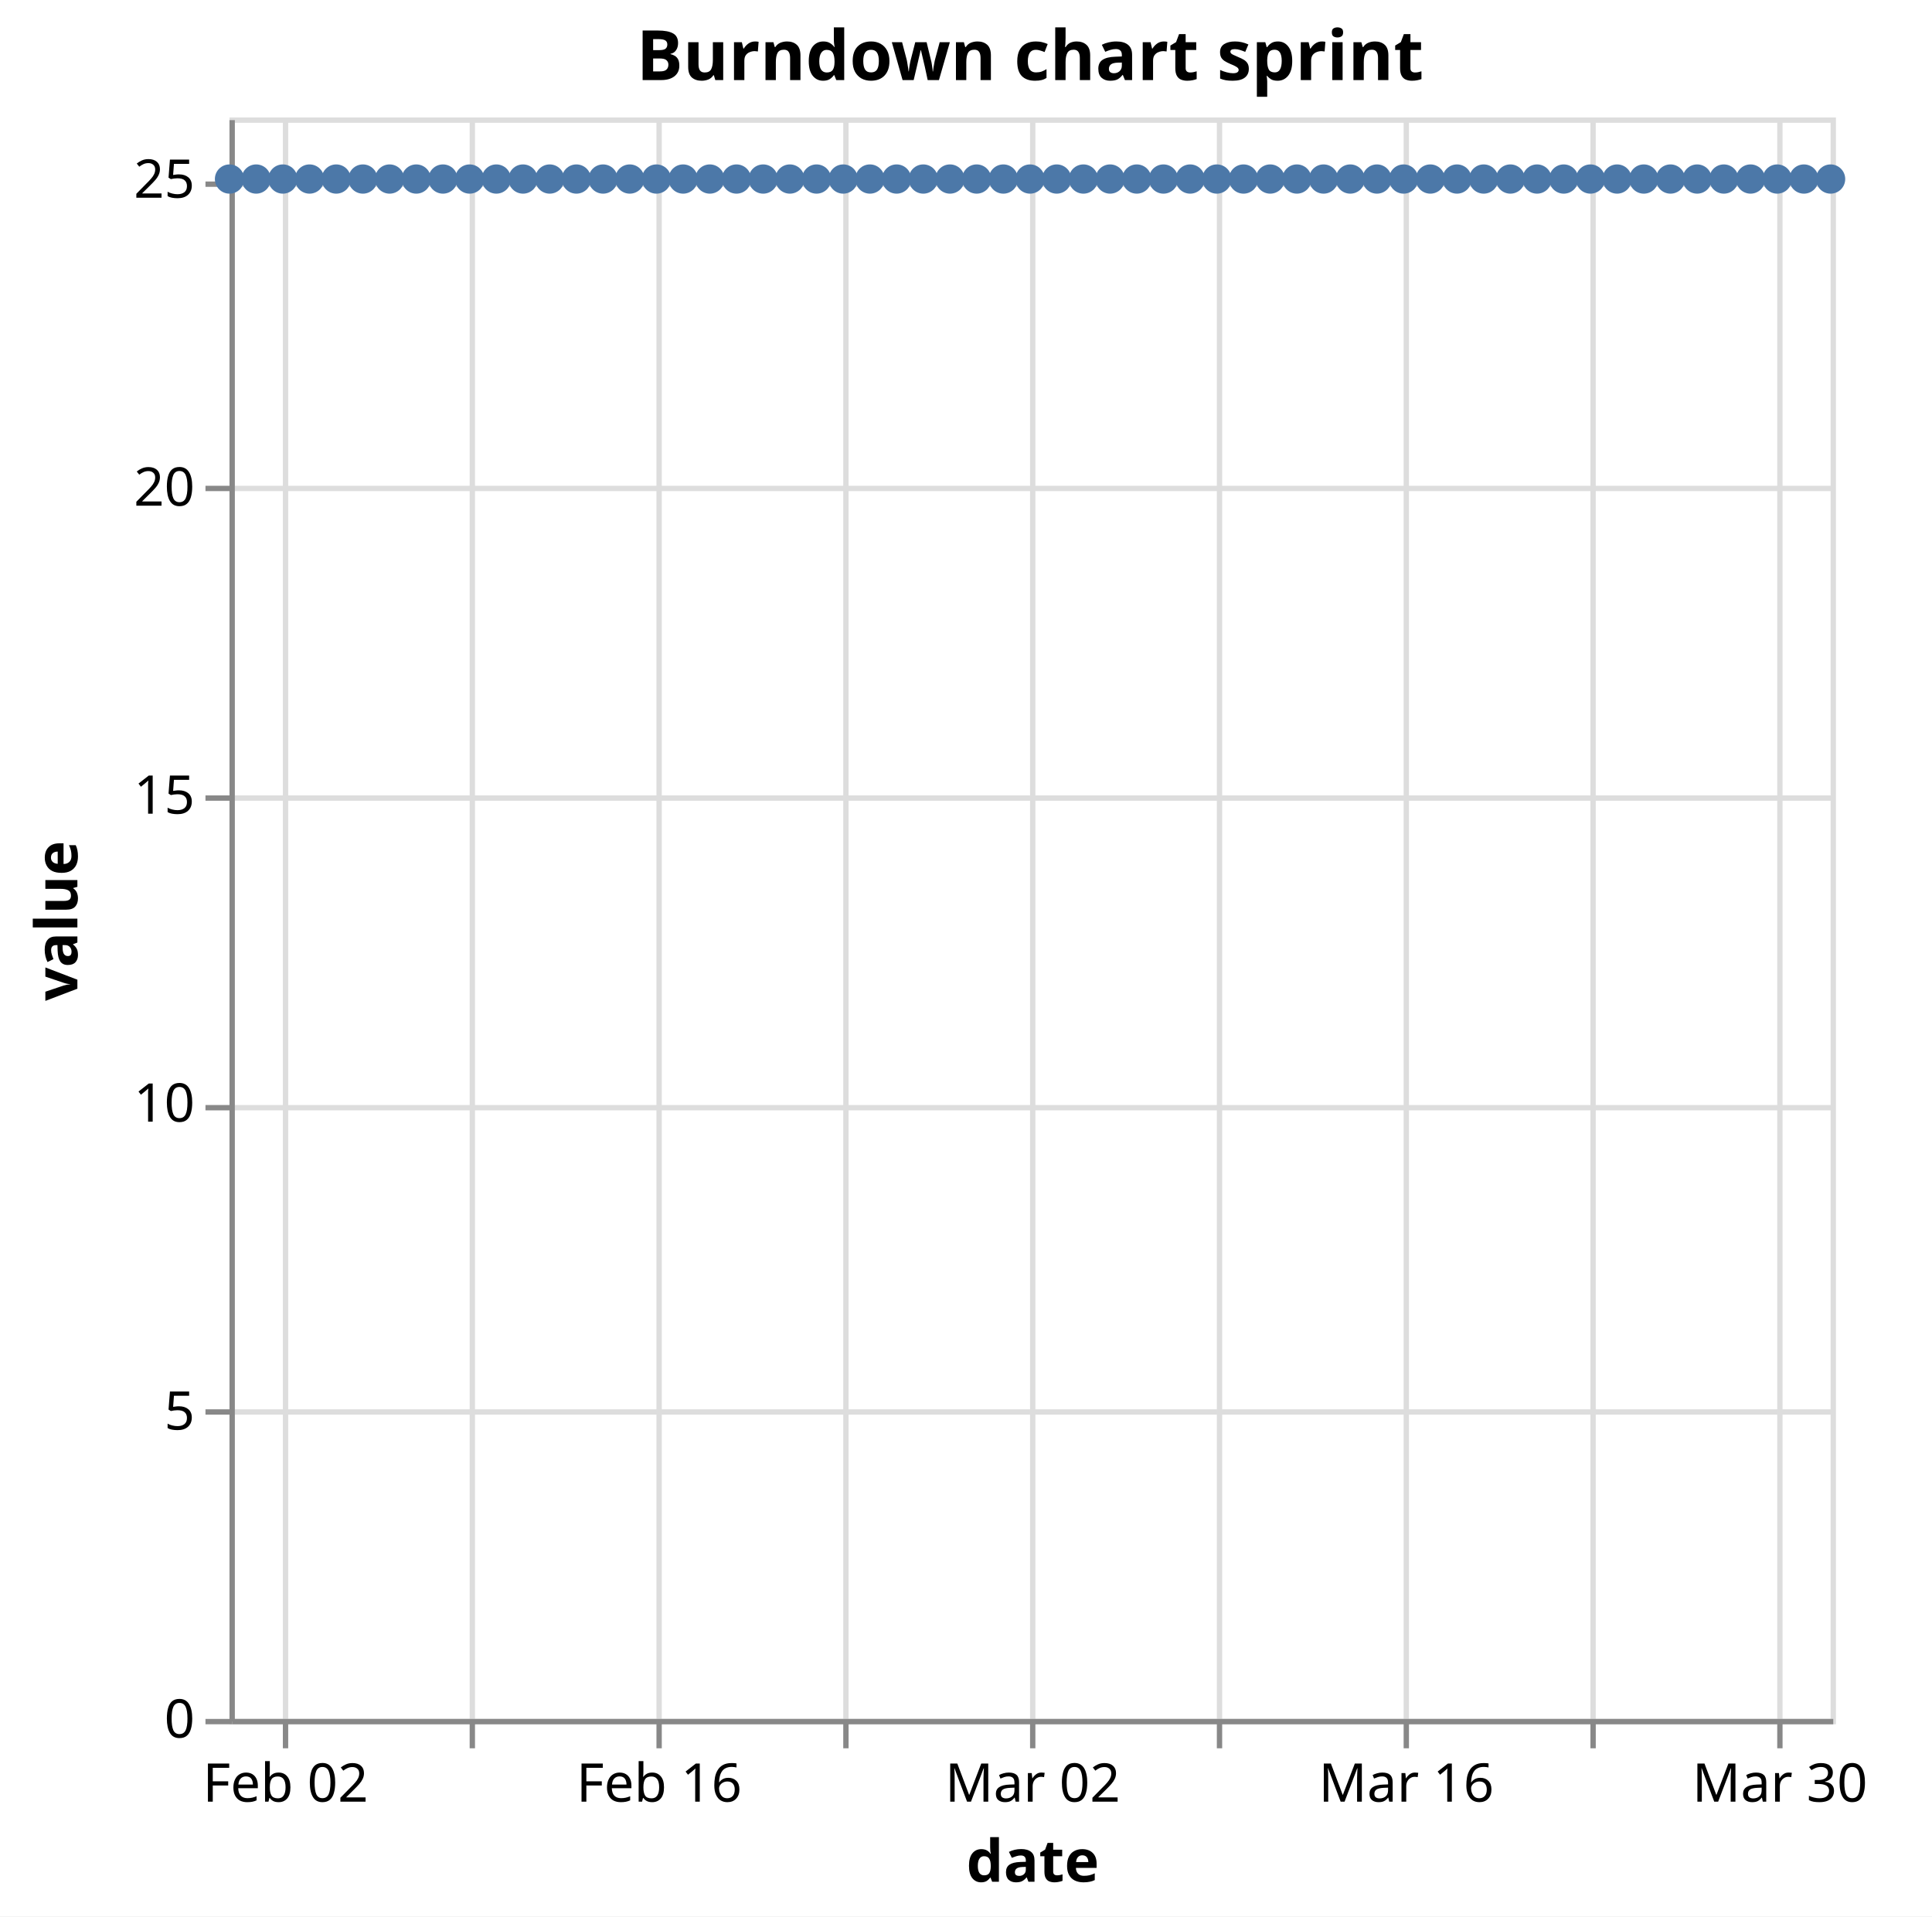
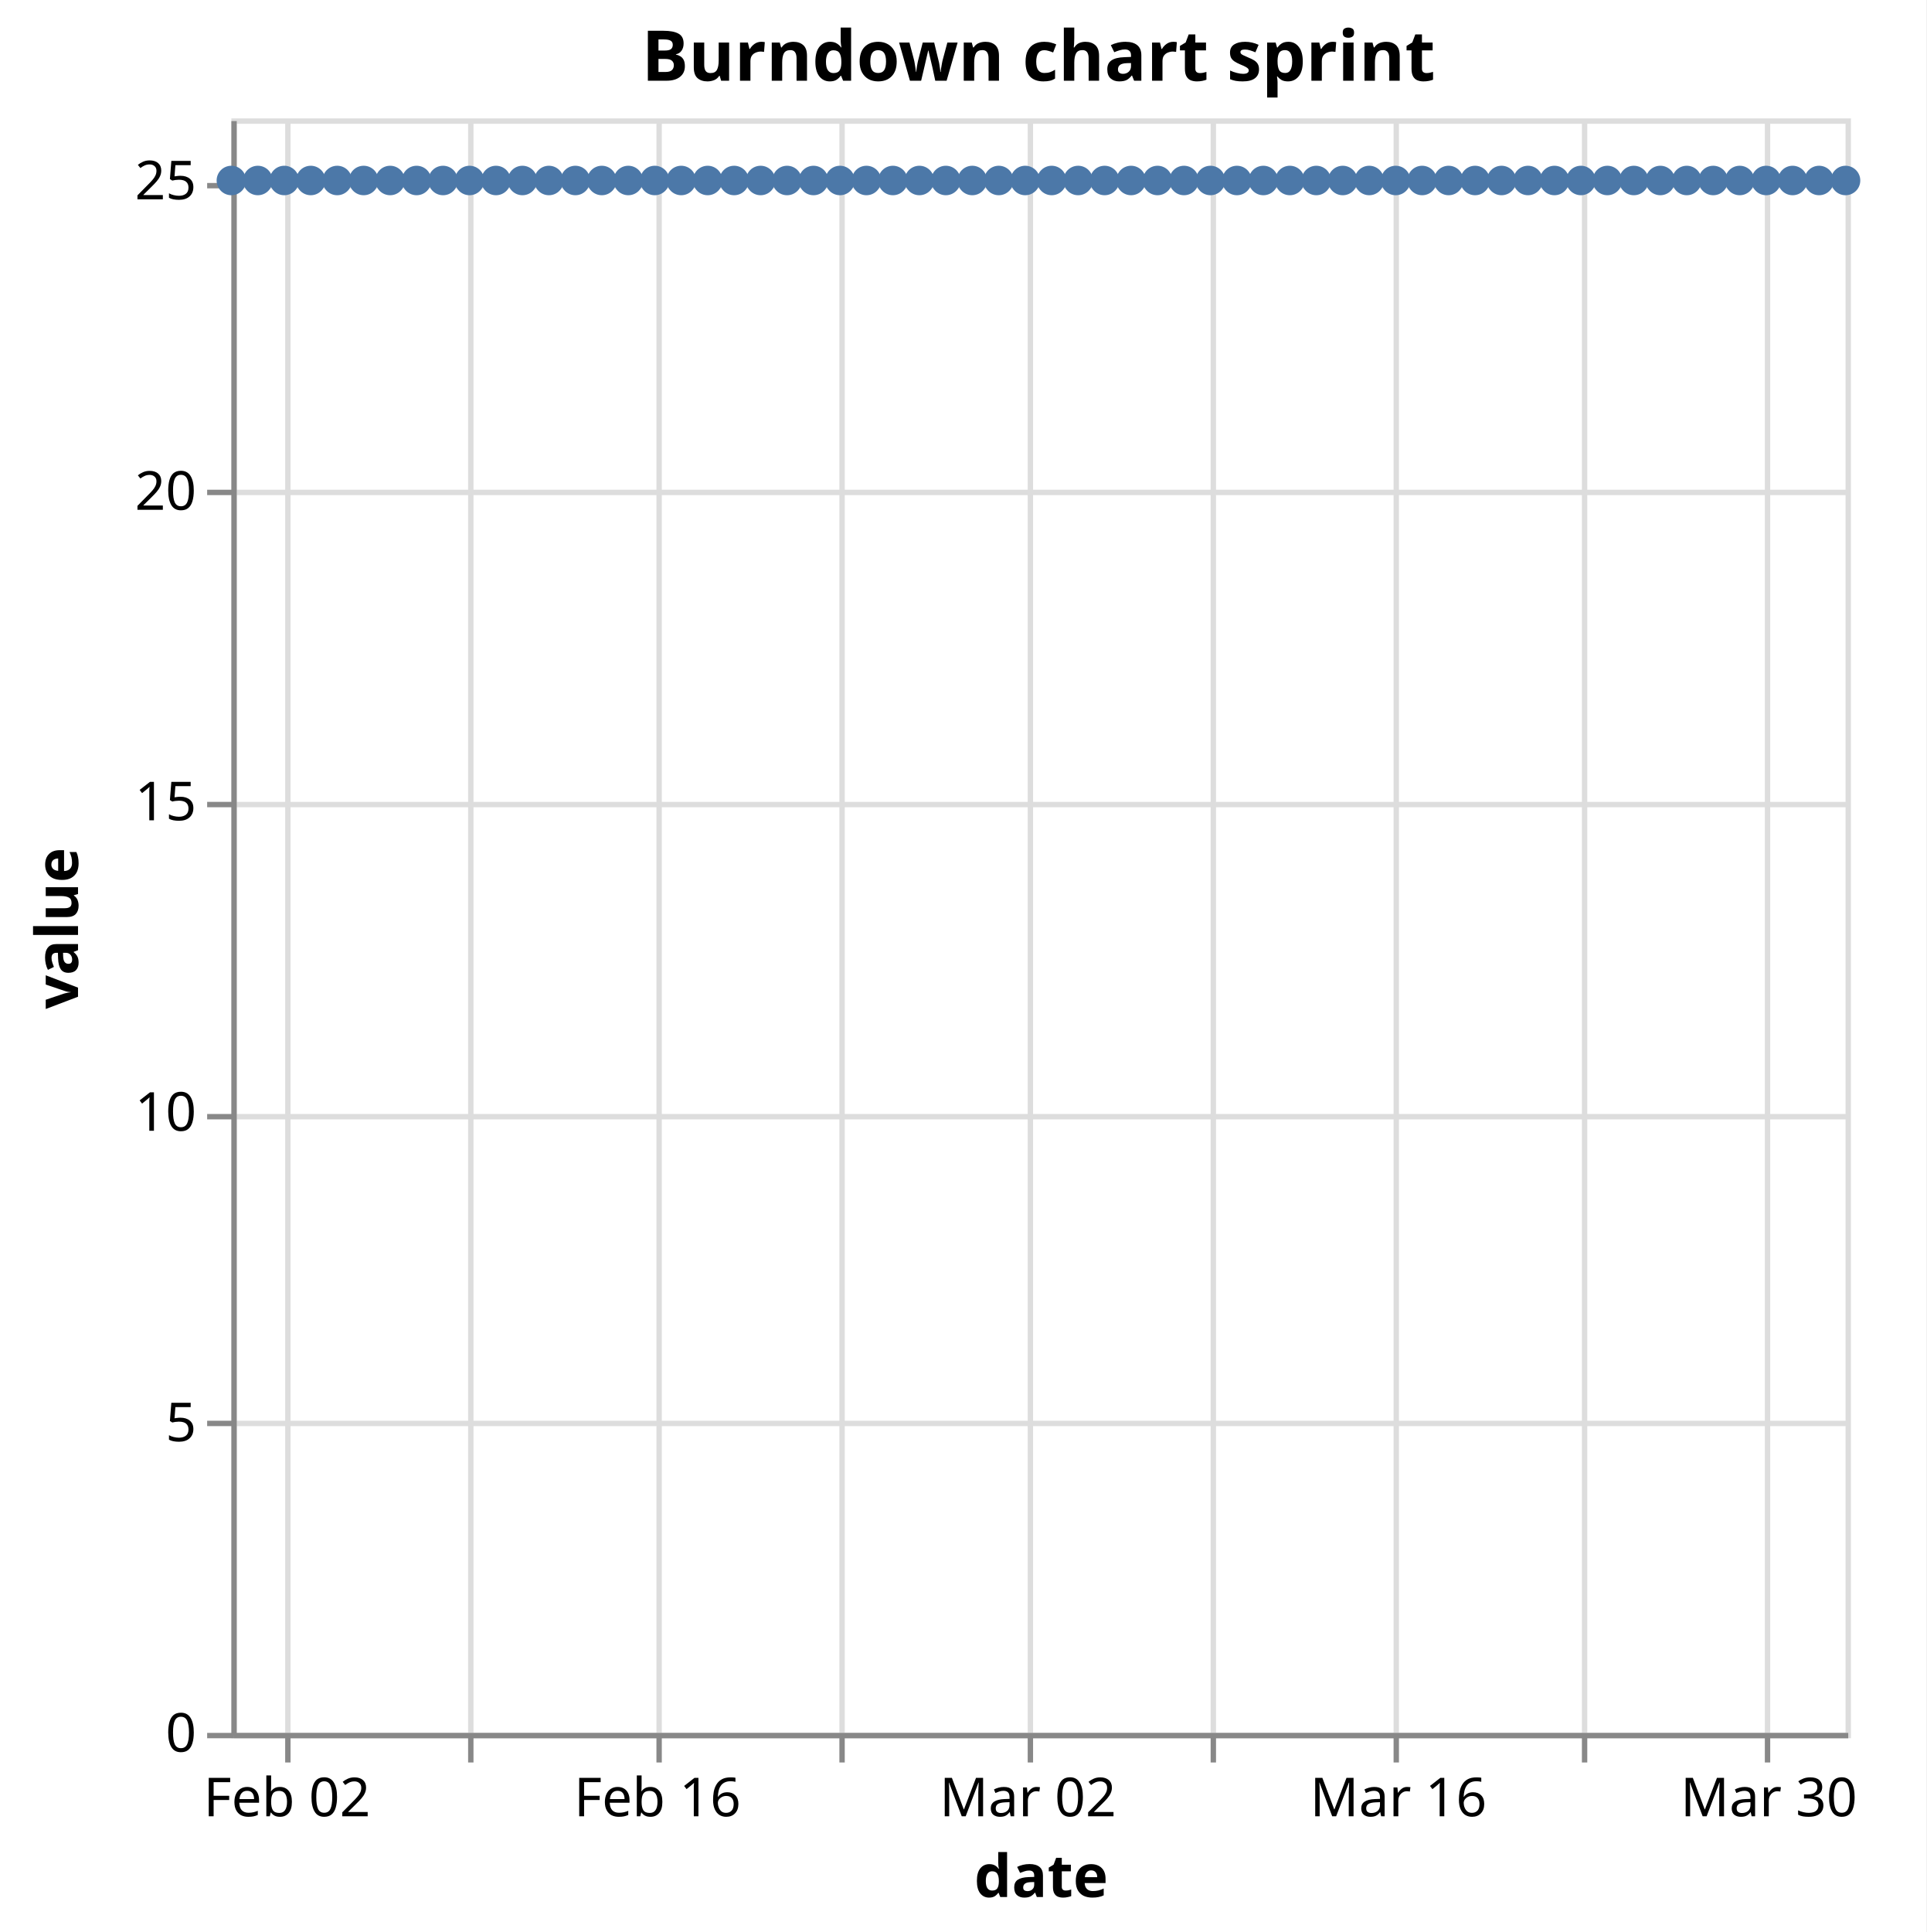
- <svg xmlns="http://www.w3.org/2000/svg" version="1.1" class="marks" width="362" height="359" viewBox="0 0 362 359">
-   <rect width="362" height="359" fill="white" />
+ <svg xmlns="http://www.w3.org/2000/svg" version="1.1" class="marks" width="358" height="359" viewBox="0 0 358 359">
+   <rect width="358" height="359" fill="white" />
  <g fill="none" stroke-miterlimit="10" transform="translate(43,22)">
    <g class="mark-group role-frame root" role="graphics-object" aria-roledescription="group mark container">
      <g transform="translate(0,0)">
        <path class="background" aria-hidden="true" d="M0.5,0.5h300v300h-300Z" stroke="#ddd" />
        <g>
          <g class="mark-group role-axis" aria-hidden="true">
            <g transform="translate(0.5,300.5)">
              <path class="background" aria-hidden="true" d="M0,0h0v0h0Z" pointer-events="none" />
              <g>
                <g class="mark-rule role-axis-grid" pointer-events="none">
                  <line transform="translate(10,-300)" x2="0" y2="300" stroke="#ddd" stroke-width="1" opacity="1" />
-                   <line transform="translate(45,-300)" x2="0" y2="300" stroke="#ddd" stroke-width="1" opacity="1" />
-                   <line transform="translate(80,-300)" x2="0" y2="300" stroke="#ddd" stroke-width="1" opacity="1" />
-                   <line transform="translate(115,-300)" x2="0" y2="300" stroke="#ddd" stroke-width="1" opacity="1" />
-                   <line transform="translate(150,-300)" x2="0" y2="300" stroke="#ddd" stroke-width="1" opacity="1" />
-                   <line transform="translate(185,-300)" x2="0" y2="300" stroke="#ddd" stroke-width="1" opacity="1" />
-                   <line transform="translate(220,-300)" x2="0" y2="300" stroke="#ddd" stroke-width="1" opacity="1" />
-                   <line transform="translate(255,-300)" x2="0" y2="300" stroke="#ddd" stroke-width="1" opacity="1" />
-                   <line transform="translate(290,-300)" x2="0" y2="300" stroke="#ddd" stroke-width="1" opacity="1" />
+                   <line transform="translate(44,-300)" x2="0" y2="300" stroke="#ddd" stroke-width="1" opacity="1" />
+                   <line transform="translate(79,-300)" x2="0" y2="300" stroke="#ddd" stroke-width="1" opacity="1" />
+                   <line transform="translate(113,-300)" x2="0" y2="300" stroke="#ddd" stroke-width="1" opacity="1" />
+                   <line transform="translate(148,-300)" x2="0" y2="300" stroke="#ddd" stroke-width="1" opacity="1" />
+                   <line transform="translate(182,-300)" x2="0" y2="300" stroke="#ddd" stroke-width="1" opacity="1" />
+                   <line transform="translate(216,-300)" x2="0" y2="300" stroke="#ddd" stroke-width="1" opacity="1" />
+                   <line transform="translate(251,-300)" x2="0" y2="300" stroke="#ddd" stroke-width="1" opacity="1" />
+                   <line transform="translate(285,-300)" x2="0" y2="300" stroke="#ddd" stroke-width="1" opacity="1" />
                </g>
              </g>
              <path class="foreground" aria-hidden="true" d="" pointer-events="none" display="none" />
            </g>
          </g>
          <g class="mark-group role-axis" aria-hidden="true">
            <g transform="translate(0.5,0.5)">
              <path class="background" aria-hidden="true" d="M0,0h0v0h0Z" pointer-events="none" />
              <g>
                <g class="mark-rule role-axis-grid" pointer-events="none">
                  <line transform="translate(0,300)" x2="300" y2="0" stroke="#ddd" stroke-width="1" opacity="1" />
                  <line transform="translate(0,242)" x2="300" y2="0" stroke="#ddd" stroke-width="1" opacity="1" />
                  <line transform="translate(0,185)" x2="300" y2="0" stroke="#ddd" stroke-width="1" opacity="1" />
                  <line transform="translate(0,127)" x2="300" y2="0" stroke="#ddd" stroke-width="1" opacity="1" />
                  <line transform="translate(0,69)" x2="300" y2="0" stroke="#ddd" stroke-width="1" opacity="1" />
                  <line transform="translate(0,12)" x2="300" y2="0" stroke="#ddd" stroke-width="1" opacity="1" />
                </g>
              </g>
              <path class="foreground" aria-hidden="true" d="" pointer-events="none" display="none" />
            </g>
          </g>
-           <g class="mark-group role-axis" role="graphics-symbol" aria-roledescription="axis" aria-label="X-axis titled 'date' for a time scale with values from January 31 to April 01">
+           <g class="mark-group role-axis" role="graphics-symbol" aria-roledescription="axis" aria-label="X-axis titled 'date' for a time scale with values from January 31 to April 02">
            <g transform="translate(0.5,300.5)">
              <path class="background" aria-hidden="true" d="M0,0h0v0h0Z" pointer-events="none" />
              <g>
                <g class="mark-rule role-axis-tick" pointer-events="none">
                  <line transform="translate(10,0)" x2="0" y2="5" stroke="#888" stroke-width="1" opacity="1" />
-                   <line transform="translate(45,0)" x2="0" y2="5" stroke="#888" stroke-width="1" opacity="1" />
-                   <line transform="translate(80,0)" x2="0" y2="5" stroke="#888" stroke-width="1" opacity="1" />
-                   <line transform="translate(115,0)" x2="0" y2="5" stroke="#888" stroke-width="1" opacity="1" />
-                   <line transform="translate(150,0)" x2="0" y2="5" stroke="#888" stroke-width="1" opacity="1" />
-                   <line transform="translate(185,0)" x2="0" y2="5" stroke="#888" stroke-width="1" opacity="1" />
-                   <line transform="translate(220,0)" x2="0" y2="5" stroke="#888" stroke-width="1" opacity="1" />
-                   <line transform="translate(255,0)" x2="0" y2="5" stroke="#888" stroke-width="1" opacity="1" />
-                   <line transform="translate(290,0)" x2="0" y2="5" stroke="#888" stroke-width="1" opacity="1" />
+                   <line transform="translate(44,0)" x2="0" y2="5" stroke="#888" stroke-width="1" opacity="1" />
+                   <line transform="translate(79,0)" x2="0" y2="5" stroke="#888" stroke-width="1" opacity="1" />
+                   <line transform="translate(113,0)" x2="0" y2="5" stroke="#888" stroke-width="1" opacity="1" />
+                   <line transform="translate(148,0)" x2="0" y2="5" stroke="#888" stroke-width="1" opacity="1" />
+                   <line transform="translate(182,0)" x2="0" y2="5" stroke="#888" stroke-width="1" opacity="1" />
+                   <line transform="translate(216,0)" x2="0" y2="5" stroke="#888" stroke-width="1" opacity="1" />
+                   <line transform="translate(251,0)" x2="0" y2="5" stroke="#888" stroke-width="1" opacity="1" />
+                   <line transform="translate(285,0)" x2="0" y2="5" stroke="#888" stroke-width="1" opacity="1" />
                </g>
                <g class="mark-text role-axis-label" pointer-events="none">
-                   <text text-anchor="middle" transform="translate(10,15)" font-family="sans-serif" font-size="10px" fill="#000" opacity="1">Feb 02</text>
-                   <text text-anchor="middle" transform="translate(45,15)" font-family="sans-serif" font-size="10px" fill="#000" opacity="0">Feb 09</text>
-                   <text text-anchor="middle" transform="translate(80,15)" font-family="sans-serif" font-size="10px" fill="#000" opacity="1">Feb 16</text>
-                   <text text-anchor="middle" transform="translate(115,15)" font-family="sans-serif" font-size="10px" fill="#000" opacity="0">Feb 23</text>
-                   <text text-anchor="middle" transform="translate(150,15)" font-family="sans-serif" font-size="10px" fill="#000" opacity="1">Mar 02</text>
-                   <text text-anchor="middle" transform="translate(185,15)" font-family="sans-serif" font-size="10px" fill="#000" opacity="0">Mar 09</text>
-                   <text text-anchor="middle" transform="translate(220,15)" font-family="sans-serif" font-size="10px" fill="#000" opacity="1">Mar 16</text>
-                   <text text-anchor="middle" transform="translate(255,15)" font-family="sans-serif" font-size="10px" fill="#000" opacity="0">Mar 23</text>
-                   <text text-anchor="middle" transform="translate(290,15)" font-family="sans-serif" font-size="10px" fill="#000" opacity="1">Mar 30</text>
+                   <text text-anchor="middle" transform="translate(9.836066,15)" font-family="sans-serif" font-size="10px" fill="#000" opacity="1">Feb 02</text>
+                   <text text-anchor="middle" transform="translate(44.2623,15)" font-family="sans-serif" font-size="10px" fill="#000" opacity="0">Feb 09</text>
+                   <text text-anchor="middle" transform="translate(78.68852,15)" font-family="sans-serif" font-size="10px" fill="#000" opacity="1">Feb 16</text>
+                   <text text-anchor="middle" transform="translate(113.1148,15)" font-family="sans-serif" font-size="10px" fill="#000" opacity="0">Feb 23</text>
+                   <text text-anchor="middle" transform="translate(147.541,15)" font-family="sans-serif" font-size="10px" fill="#000" opacity="1">Mar 02</text>
+                   <text text-anchor="middle" transform="translate(181.9672,15)" font-family="sans-serif" font-size="10px" fill="#000" opacity="0">Mar 09</text>
+                   <text text-anchor="middle" transform="translate(216.3934,15)" font-family="sans-serif" font-size="10px" fill="#000" opacity="1">Mar 16</text>
+                   <text text-anchor="middle" transform="translate(250.8197,15)" font-family="sans-serif" font-size="10px" fill="#000" opacity="0">Mar 23</text>
+                   <text text-anchor="middle" transform="translate(285.2459,15)" font-family="sans-serif" font-size="10px" fill="#000" opacity="1">Mar 30</text>
                </g>
                <g class="mark-rule role-axis-domain" pointer-events="none">
                  <line transform="translate(0,0)" x2="300" y2="0" stroke="#888" stroke-width="1" opacity="1" />
                </g>
                <g class="mark-text role-axis-title" pointer-events="none">
                  <text text-anchor="middle" transform="translate(150,30)" font-family="sans-serif" font-size="11px" font-weight="bold" fill="#000" opacity="1">date</text>
                </g>
              </g>
              <path class="foreground" aria-hidden="true" d="" pointer-events="none" display="none" />
            </g>
          </g>
          <g class="mark-group role-axis" role="graphics-symbol" aria-roledescription="axis" aria-label="Y-axis titled 'value' for a linear scale with values from 0 to 26">
            <g transform="translate(0.5,0.5)">
              <path class="background" aria-hidden="true" d="M0,0h0v0h0Z" pointer-events="none" />
              <g>
                <g class="mark-rule role-axis-tick" pointer-events="none">
                  <line transform="translate(0,300)" x2="-5" y2="0" stroke="#888" stroke-width="1" opacity="1" />
                  <line transform="translate(0,242)" x2="-5" y2="0" stroke="#888" stroke-width="1" opacity="1" />
                  <line transform="translate(0,185)" x2="-5" y2="0" stroke="#888" stroke-width="1" opacity="1" />
                  <line transform="translate(0,127)" x2="-5" y2="0" stroke="#888" stroke-width="1" opacity="1" />
                  <line transform="translate(0,69)" x2="-5" y2="0" stroke="#888" stroke-width="1" opacity="1" />
                  <line transform="translate(0,12)" x2="-5" y2="0" stroke="#888" stroke-width="1" opacity="1" />
                </g>
                <g class="mark-text role-axis-label" pointer-events="none">
                  <text text-anchor="end" transform="translate(-7,303)" font-family="sans-serif" font-size="10px" fill="#000" opacity="1">0</text>
                  <text text-anchor="end" transform="translate(-7,245.3077)" font-family="sans-serif" font-size="10px" fill="#000" opacity="1">5</text>
                  <text text-anchor="end" transform="translate(-7,187.6154)" font-family="sans-serif" font-size="10px" fill="#000" opacity="1">10</text>
                  <text text-anchor="end" transform="translate(-7,129.9231)" font-family="sans-serif" font-size="10px" fill="#000" opacity="1">15</text>
                  <text text-anchor="end" transform="translate(-7,72.23077)" font-family="sans-serif" font-size="10px" fill="#000" opacity="1">20</text>
                  <text text-anchor="end" transform="translate(-7,14.53846)" font-family="sans-serif" font-size="10px" fill="#000" opacity="1">25</text>
                </g>
                <g class="mark-rule role-axis-domain" pointer-events="none">
                  <line transform="translate(0,300)" x2="0" y2="-300" stroke="#888" stroke-width="1" opacity="1" />
                </g>
                <g class="mark-text role-axis-title" pointer-events="none">
                  <text text-anchor="middle" transform="translate(-27,150) rotate(-90) translate(0,-2)" font-family="sans-serif" font-size="11px" font-weight="bold" fill="#000" opacity="1">value</text>
                </g>
              </g>
              <path class="foreground" aria-hidden="true" d="" pointer-events="none" display="none" />
            </g>
          </g>
          <g class="mark-line role-mark layer_0_layer_0_marks" role="graphics-object" aria-roledescription="line mark container">
-             <path aria-label="date: Jan 31; value: 25" role="graphics-symbol" aria-roledescription="line mark" d="M0,11.538L5,11.538L10,11.538L15,11.538L20,11.538L25,11.538L30,11.538L35,11.538L40,11.538L45,11.538L50,11.538L55,11.538L60,11.538L65,11.538L70,11.538L75,11.538L80,11.538L85,11.538L90,11.538L95,11.538L100,11.538L105,11.538L110,11.538L115,11.538L120,11.538L125,11.538L130,11.538L135,11.538L140,11.538L145,11.538L150,11.538L155,11.538L160,11.538L165,11.538L170,11.538L175,11.538L180,11.538L185,11.538L190,11.538L195,11.538L200,11.538L205,11.538L210,11.538L215,11.538L220,11.538L225,11.538L230,11.538L235,11.538L240,11.538L245,11.538L250,11.538L255,11.538L260,11.538L265,11.538L270,11.538L275,11.538L280,11.538L285,11.538L290,11.538L295,11.538L300,11.538" stroke="#4c78a8" stroke-width="2" />
+             <path aria-label="date: Jan 31; value: 25" role="graphics-symbol" aria-roledescription="line mark" d="M0,11.538L4.918,11.538L9.836,11.538L14.754,11.538L19.672,11.538L24.59,11.538L29.508,11.538L34.426,11.538L39.344,11.538L44.262,11.538L49.18,11.538L54.098,11.538L59.016,11.538L63.934,11.538L68.852,11.538L73.77,11.538L78.689,11.538L83.607,11.538L88.525,11.538L93.443,11.538L98.361,11.538L103.279,11.538L108.197,11.538L113.115,11.538L118.033,11.538L122.951,11.538L127.869,11.538L132.787,11.538L137.705,11.538L142.623,11.538L147.541,11.538L152.459,11.538L157.377,11.538L162.295,11.538L167.213,11.538L172.131,11.538L177.049,11.538L181.967,11.538L186.885,11.538L191.803,11.538L196.721,11.538L201.639,11.538L206.557,11.538L211.475,11.538L216.393,11.538L221.311,11.538L226.23,11.538L231.148,11.538L236.066,11.538L240.984,11.538L245.902,11.538L250.82,11.538L255.738,11.538L260.656,11.538L265.574,11.538L270.492,11.538L275.41,11.538L280.328,11.538L285.246,11.538L290.164,11.538L295.082,11.538L300,11.538" stroke="#4c78a8" stroke-width="2" />
          </g>
          <g class="mark-symbol role-mark layer_0_layer_1_marks" role="graphics-object" aria-roledescription="symbol mark container">
            <path aria-label="date: Jan 31; value: 25" role="graphics-symbol" aria-roledescription="point" transform="translate(0,11.53846)" d="M2.739,0A2.739,2.739,0,1,1,-2.739,0A2.739,2.739,0,1,1,2.739,0" fill="#4c78a8" stroke-width="2" opacity="1" />
-             <path aria-label="date: Feb 01; value: 25" role="graphics-symbol" aria-roledescription="point" transform="translate(5,11.53846)" d="M2.739,0A2.739,2.739,0,1,1,-2.739,0A2.739,2.739,0,1,1,2.739,0" fill="#4c78a8" stroke-width="2" opacity="1" />
-             <path aria-label="date: Feb 02; value: 25" role="graphics-symbol" aria-roledescription="point" transform="translate(10,11.53846)" d="M2.739,0A2.739,2.739,0,1,1,-2.739,0A2.739,2.739,0,1,1,2.739,0" fill="#4c78a8" stroke-width="2" opacity="1" />
-             <path aria-label="date: Feb 03; value: 25" role="graphics-symbol" aria-roledescription="point" transform="translate(15,11.53846)" d="M2.739,0A2.739,2.739,0,1,1,-2.739,0A2.739,2.739,0,1,1,2.739,0" fill="#4c78a8" stroke-width="2" opacity="1" />
-             <path aria-label="date: Feb 04; value: 25" role="graphics-symbol" aria-roledescription="point" transform="translate(20,11.53846)" d="M2.739,0A2.739,2.739,0,1,1,-2.739,0A2.739,2.739,0,1,1,2.739,0" fill="#4c78a8" stroke-width="2" opacity="1" />
-             <path aria-label="date: Feb 05; value: 25" role="graphics-symbol" aria-roledescription="point" transform="translate(25,11.53846)" d="M2.739,0A2.739,2.739,0,1,1,-2.739,0A2.739,2.739,0,1,1,2.739,0" fill="#4c78a8" stroke-width="2" opacity="1" />
-             <path aria-label="date: Feb 06; value: 25" role="graphics-symbol" aria-roledescription="point" transform="translate(30,11.53846)" d="M2.739,0A2.739,2.739,0,1,1,-2.739,0A2.739,2.739,0,1,1,2.739,0" fill="#4c78a8" stroke-width="2" opacity="1" />
-             <path aria-label="date: Feb 07; value: 25" role="graphics-symbol" aria-roledescription="point" transform="translate(35,11.53846)" d="M2.739,0A2.739,2.739,0,1,1,-2.739,0A2.739,2.739,0,1,1,2.739,0" fill="#4c78a8" stroke-width="2" opacity="1" />
-             <path aria-label="date: Feb 08; value: 25" role="graphics-symbol" aria-roledescription="point" transform="translate(40,11.53846)" d="M2.739,0A2.739,2.739,0,1,1,-2.739,0A2.739,2.739,0,1,1,2.739,0" fill="#4c78a8" stroke-width="2" opacity="1" />
-             <path aria-label="date: Feb 09; value: 25" role="graphics-symbol" aria-roledescription="point" transform="translate(45,11.53846)" d="M2.739,0A2.739,2.739,0,1,1,-2.739,0A2.739,2.739,0,1,1,2.739,0" fill="#4c78a8" stroke-width="2" opacity="1" />
-             <path aria-label="date: Feb 10; value: 25" role="graphics-symbol" aria-roledescription="point" transform="translate(50,11.53846)" d="M2.739,0A2.739,2.739,0,1,1,-2.739,0A2.739,2.739,0,1,1,2.739,0" fill="#4c78a8" stroke-width="2" opacity="1" />
-             <path aria-label="date: Feb 11; value: 25" role="graphics-symbol" aria-roledescription="point" transform="translate(55,11.53846)" d="M2.739,0A2.739,2.739,0,1,1,-2.739,0A2.739,2.739,0,1,1,2.739,0" fill="#4c78a8" stroke-width="2" opacity="1" />
-             <path aria-label="date: Feb 12; value: 25" role="graphics-symbol" aria-roledescription="point" transform="translate(60,11.53846)" d="M2.739,0A2.739,2.739,0,1,1,-2.739,0A2.739,2.739,0,1,1,2.739,0" fill="#4c78a8" stroke-width="2" opacity="1" />
-             <path aria-label="date: Feb 13; value: 25" role="graphics-symbol" aria-roledescription="point" transform="translate(65,11.53846)" d="M2.739,0A2.739,2.739,0,1,1,-2.739,0A2.739,2.739,0,1,1,2.739,0" fill="#4c78a8" stroke-width="2" opacity="1" />
-             <path aria-label="date: Feb 14; value: 25" role="graphics-symbol" aria-roledescription="point" transform="translate(70,11.53846)" d="M2.739,0A2.739,2.739,0,1,1,-2.739,0A2.739,2.739,0,1,1,2.739,0" fill="#4c78a8" stroke-width="2" opacity="1" />
-             <path aria-label="date: Feb 15; value: 25" role="graphics-symbol" aria-roledescription="point" transform="translate(75,11.53846)" d="M2.739,0A2.739,2.739,0,1,1,-2.739,0A2.739,2.739,0,1,1,2.739,0" fill="#4c78a8" stroke-width="2" opacity="1" />
-             <path aria-label="date: Feb 16; value: 25" role="graphics-symbol" aria-roledescription="point" transform="translate(80,11.53846)" d="M2.739,0A2.739,2.739,0,1,1,-2.739,0A2.739,2.739,0,1,1,2.739,0" fill="#4c78a8" stroke-width="2" opacity="1" />
-             <path aria-label="date: Feb 17; value: 25" role="graphics-symbol" aria-roledescription="point" transform="translate(85,11.53846)" d="M2.739,0A2.739,2.739,0,1,1,-2.739,0A2.739,2.739,0,1,1,2.739,0" fill="#4c78a8" stroke-width="2" opacity="1" />
-             <path aria-label="date: Feb 18; value: 25" role="graphics-symbol" aria-roledescription="point" transform="translate(90,11.53846)" d="M2.739,0A2.739,2.739,0,1,1,-2.739,0A2.739,2.739,0,1,1,2.739,0" fill="#4c78a8" stroke-width="2" opacity="1" />
-             <path aria-label="date: Feb 19; value: 25" role="graphics-symbol" aria-roledescription="point" transform="translate(95,11.53846)" d="M2.739,0A2.739,2.739,0,1,1,-2.739,0A2.739,2.739,0,1,1,2.739,0" fill="#4c78a8" stroke-width="2" opacity="1" />
-             <path aria-label="date: Feb 20; value: 25" role="graphics-symbol" aria-roledescription="point" transform="translate(100,11.53846)" d="M2.739,0A2.739,2.739,0,1,1,-2.739,0A2.739,2.739,0,1,1,2.739,0" fill="#4c78a8" stroke-width="2" opacity="1" />
-             <path aria-label="date: Feb 21; value: 25" role="graphics-symbol" aria-roledescription="point" transform="translate(105,11.53846)" d="M2.739,0A2.739,2.739,0,1,1,-2.739,0A2.739,2.739,0,1,1,2.739,0" fill="#4c78a8" stroke-width="2" opacity="1" />
-             <path aria-label="date: Feb 22; value: 25" role="graphics-symbol" aria-roledescription="point" transform="translate(110,11.53846)" d="M2.739,0A2.739,2.739,0,1,1,-2.739,0A2.739,2.739,0,1,1,2.739,0" fill="#4c78a8" stroke-width="2" opacity="1" />
-             <path aria-label="date: Feb 23; value: 25" role="graphics-symbol" aria-roledescription="point" transform="translate(115,11.53846)" d="M2.739,0A2.739,2.739,0,1,1,-2.739,0A2.739,2.739,0,1,1,2.739,0" fill="#4c78a8" stroke-width="2" opacity="1" />
-             <path aria-label="date: Feb 24; value: 25" role="graphics-symbol" aria-roledescription="point" transform="translate(120,11.53846)" d="M2.739,0A2.739,2.739,0,1,1,-2.739,0A2.739,2.739,0,1,1,2.739,0" fill="#4c78a8" stroke-width="2" opacity="1" />
-             <path aria-label="date: Feb 25; value: 25" role="graphics-symbol" aria-roledescription="point" transform="translate(125,11.53846)" d="M2.739,0A2.739,2.739,0,1,1,-2.739,0A2.739,2.739,0,1,1,2.739,0" fill="#4c78a8" stroke-width="2" opacity="1" />
-             <path aria-label="date: Feb 26; value: 25" role="graphics-symbol" aria-roledescription="point" transform="translate(130,11.53846)" d="M2.739,0A2.739,2.739,0,1,1,-2.739,0A2.739,2.739,0,1,1,2.739,0" fill="#4c78a8" stroke-width="2" opacity="1" />
-             <path aria-label="date: Feb 27; value: 25" role="graphics-symbol" aria-roledescription="point" transform="translate(135,11.53846)" d="M2.739,0A2.739,2.739,0,1,1,-2.739,0A2.739,2.739,0,1,1,2.739,0" fill="#4c78a8" stroke-width="2" opacity="1" />
-             <path aria-label="date: Feb 28; value: 25" role="graphics-symbol" aria-roledescription="point" transform="translate(140,11.53846)" d="M2.739,0A2.739,2.739,0,1,1,-2.739,0A2.739,2.739,0,1,1,2.739,0" fill="#4c78a8" stroke-width="2" opacity="1" />
-             <path aria-label="date: Mar 01; value: 25" role="graphics-symbol" aria-roledescription="point" transform="translate(145,11.53846)" d="M2.739,0A2.739,2.739,0,1,1,-2.739,0A2.739,2.739,0,1,1,2.739,0" fill="#4c78a8" stroke-width="2" opacity="1" />
-             <path aria-label="date: Mar 02; value: 25" role="graphics-symbol" aria-roledescription="point" transform="translate(150,11.53846)" d="M2.739,0A2.739,2.739,0,1,1,-2.739,0A2.739,2.739,0,1,1,2.739,0" fill="#4c78a8" stroke-width="2" opacity="1" />
-             <path aria-label="date: Mar 03; value: 25" role="graphics-symbol" aria-roledescription="point" transform="translate(155,11.53846)" d="M2.739,0A2.739,2.739,0,1,1,-2.739,0A2.739,2.739,0,1,1,2.739,0" fill="#4c78a8" stroke-width="2" opacity="1" />
-             <path aria-label="date: Mar 04; value: 25" role="graphics-symbol" aria-roledescription="point" transform="translate(160,11.53846)" d="M2.739,0A2.739,2.739,0,1,1,-2.739,0A2.739,2.739,0,1,1,2.739,0" fill="#4c78a8" stroke-width="2" opacity="1" />
-             <path aria-label="date: Mar 05; value: 25" role="graphics-symbol" aria-roledescription="point" transform="translate(165,11.53846)" d="M2.739,0A2.739,2.739,0,1,1,-2.739,0A2.739,2.739,0,1,1,2.739,0" fill="#4c78a8" stroke-width="2" opacity="1" />
-             <path aria-label="date: Mar 06; value: 25" role="graphics-symbol" aria-roledescription="point" transform="translate(170,11.53846)" d="M2.739,0A2.739,2.739,0,1,1,-2.739,0A2.739,2.739,0,1,1,2.739,0" fill="#4c78a8" stroke-width="2" opacity="1" />
-             <path aria-label="date: Mar 07; value: 25" role="graphics-symbol" aria-roledescription="point" transform="translate(175,11.53846)" d="M2.739,0A2.739,2.739,0,1,1,-2.739,0A2.739,2.739,0,1,1,2.739,0" fill="#4c78a8" stroke-width="2" opacity="1" />
-             <path aria-label="date: Mar 08; value: 25" role="graphics-symbol" aria-roledescription="point" transform="translate(180,11.53846)" d="M2.739,0A2.739,2.739,0,1,1,-2.739,0A2.739,2.739,0,1,1,2.739,0" fill="#4c78a8" stroke-width="2" opacity="1" />
-             <path aria-label="date: Mar 09; value: 25" role="graphics-symbol" aria-roledescription="point" transform="translate(185,11.53846)" d="M2.739,0A2.739,2.739,0,1,1,-2.739,0A2.739,2.739,0,1,1,2.739,0" fill="#4c78a8" stroke-width="2" opacity="1" />
-             <path aria-label="date: Mar 10; value: 25" role="graphics-symbol" aria-roledescription="point" transform="translate(190,11.53846)" d="M2.739,0A2.739,2.739,0,1,1,-2.739,0A2.739,2.739,0,1,1,2.739,0" fill="#4c78a8" stroke-width="2" opacity="1" />
-             <path aria-label="date: Mar 11; value: 25" role="graphics-symbol" aria-roledescription="point" transform="translate(195,11.53846)" d="M2.739,0A2.739,2.739,0,1,1,-2.739,0A2.739,2.739,0,1,1,2.739,0" fill="#4c78a8" stroke-width="2" opacity="1" />
-             <path aria-label="date: Mar 12; value: 25" role="graphics-symbol" aria-roledescription="point" transform="translate(200,11.53846)" d="M2.739,0A2.739,2.739,0,1,1,-2.739,0A2.739,2.739,0,1,1,2.739,0" fill="#4c78a8" stroke-width="2" opacity="1" />
-             <path aria-label="date: Mar 13; value: 25" role="graphics-symbol" aria-roledescription="point" transform="translate(205,11.53846)" d="M2.739,0A2.739,2.739,0,1,1,-2.739,0A2.739,2.739,0,1,1,2.739,0" fill="#4c78a8" stroke-width="2" opacity="1" />
-             <path aria-label="date: Mar 14; value: 25" role="graphics-symbol" aria-roledescription="point" transform="translate(210,11.53846)" d="M2.739,0A2.739,2.739,0,1,1,-2.739,0A2.739,2.739,0,1,1,2.739,0" fill="#4c78a8" stroke-width="2" opacity="1" />
-             <path aria-label="date: Mar 15; value: 25" role="graphics-symbol" aria-roledescription="point" transform="translate(215,11.53846)" d="M2.739,0A2.739,2.739,0,1,1,-2.739,0A2.739,2.739,0,1,1,2.739,0" fill="#4c78a8" stroke-width="2" opacity="1" />
-             <path aria-label="date: Mar 16; value: 25" role="graphics-symbol" aria-roledescription="point" transform="translate(220,11.53846)" d="M2.739,0A2.739,2.739,0,1,1,-2.739,0A2.739,2.739,0,1,1,2.739,0" fill="#4c78a8" stroke-width="2" opacity="1" />
-             <path aria-label="date: Mar 17; value: 25" role="graphics-symbol" aria-roledescription="point" transform="translate(225,11.53846)" d="M2.739,0A2.739,2.739,0,1,1,-2.739,0A2.739,2.739,0,1,1,2.739,0" fill="#4c78a8" stroke-width="2" opacity="1" />
-             <path aria-label="date: Mar 18; value: 25" role="graphics-symbol" aria-roledescription="point" transform="translate(230,11.53846)" d="M2.739,0A2.739,2.739,0,1,1,-2.739,0A2.739,2.739,0,1,1,2.739,0" fill="#4c78a8" stroke-width="2" opacity="1" />
-             <path aria-label="date: Mar 19; value: 25" role="graphics-symbol" aria-roledescription="point" transform="translate(235,11.53846)" d="M2.739,0A2.739,2.739,0,1,1,-2.739,0A2.739,2.739,0,1,1,2.739,0" fill="#4c78a8" stroke-width="2" opacity="1" />
-             <path aria-label="date: Mar 20; value: 25" role="graphics-symbol" aria-roledescription="point" transform="translate(240,11.53846)" d="M2.739,0A2.739,2.739,0,1,1,-2.739,0A2.739,2.739,0,1,1,2.739,0" fill="#4c78a8" stroke-width="2" opacity="1" />
-             <path aria-label="date: Mar 21; value: 25" role="graphics-symbol" aria-roledescription="point" transform="translate(245,11.53846)" d="M2.739,0A2.739,2.739,0,1,1,-2.739,0A2.739,2.739,0,1,1,2.739,0" fill="#4c78a8" stroke-width="2" opacity="1" />
-             <path aria-label="date: Mar 22; value: 25" role="graphics-symbol" aria-roledescription="point" transform="translate(250,11.53846)" d="M2.739,0A2.739,2.739,0,1,1,-2.739,0A2.739,2.739,0,1,1,2.739,0" fill="#4c78a8" stroke-width="2" opacity="1" />
-             <path aria-label="date: Mar 23; value: 25" role="graphics-symbol" aria-roledescription="point" transform="translate(255,11.53846)" d="M2.739,0A2.739,2.739,0,1,1,-2.739,0A2.739,2.739,0,1,1,2.739,0" fill="#4c78a8" stroke-width="2" opacity="1" />
-             <path aria-label="date: Mar 24; value: 25" role="graphics-symbol" aria-roledescription="point" transform="translate(260,11.53846)" d="M2.739,0A2.739,2.739,0,1,1,-2.739,0A2.739,2.739,0,1,1,2.739,0" fill="#4c78a8" stroke-width="2" opacity="1" />
-             <path aria-label="date: Mar 25; value: 25" role="graphics-symbol" aria-roledescription="point" transform="translate(265,11.53846)" d="M2.739,0A2.739,2.739,0,1,1,-2.739,0A2.739,2.739,0,1,1,2.739,0" fill="#4c78a8" stroke-width="2" opacity="1" />
-             <path aria-label="date: Mar 26; value: 25" role="graphics-symbol" aria-roledescription="point" transform="translate(270,11.53846)" d="M2.739,0A2.739,2.739,0,1,1,-2.739,0A2.739,2.739,0,1,1,2.739,0" fill="#4c78a8" stroke-width="2" opacity="1" />
-             <path aria-label="date: Mar 27; value: 25" role="graphics-symbol" aria-roledescription="point" transform="translate(275,11.53846)" d="M2.739,0A2.739,2.739,0,1,1,-2.739,0A2.739,2.739,0,1,1,2.739,0" fill="#4c78a8" stroke-width="2" opacity="1" />
-             <path aria-label="date: Mar 28; value: 25" role="graphics-symbol" aria-roledescription="point" transform="translate(280,11.53846)" d="M2.739,0A2.739,2.739,0,1,1,-2.739,0A2.739,2.739,0,1,1,2.739,0" fill="#4c78a8" stroke-width="2" opacity="1" />
-             <path aria-label="date: Mar 29; value: 25" role="graphics-symbol" aria-roledescription="point" transform="translate(285,11.53846)" d="M2.739,0A2.739,2.739,0,1,1,-2.739,0A2.739,2.739,0,1,1,2.739,0" fill="#4c78a8" stroke-width="2" opacity="1" />
-             <path aria-label="date: Mar 30; value: 25" role="graphics-symbol" aria-roledescription="point" transform="translate(290,11.53846)" d="M2.739,0A2.739,2.739,0,1,1,-2.739,0A2.739,2.739,0,1,1,2.739,0" fill="#4c78a8" stroke-width="2" opacity="1" />
-             <path aria-label="date: Mar 31; value: 25" role="graphics-symbol" aria-roledescription="point" transform="translate(295,11.53846)" d="M2.739,0A2.739,2.739,0,1,1,-2.739,0A2.739,2.739,0,1,1,2.739,0" fill="#4c78a8" stroke-width="2" opacity="1" />
-             <path aria-label="date: Apr 01; value: 25" role="graphics-symbol" aria-roledescription="point" transform="translate(300,11.53846)" d="M2.739,0A2.739,2.739,0,1,1,-2.739,0A2.739,2.739,0,1,1,2.739,0" fill="#4c78a8" stroke-width="2" opacity="1" />
+             <path aria-label="date: Feb 01; value: 25" role="graphics-symbol" aria-roledescription="point" transform="translate(4.918033,11.53846)" d="M2.739,0A2.739,2.739,0,1,1,-2.739,0A2.739,2.739,0,1,1,2.739,0" fill="#4c78a8" stroke-width="2" opacity="1" />
+             <path aria-label="date: Feb 02; value: 25" role="graphics-symbol" aria-roledescription="point" transform="translate(9.836066,11.53846)" d="M2.739,0A2.739,2.739,0,1,1,-2.739,0A2.739,2.739,0,1,1,2.739,0" fill="#4c78a8" stroke-width="2" opacity="1" />
+             <path aria-label="date: Feb 03; value: 25" role="graphics-symbol" aria-roledescription="point" transform="translate(14.7541,11.53846)" d="M2.739,0A2.739,2.739,0,1,1,-2.739,0A2.739,2.739,0,1,1,2.739,0" fill="#4c78a8" stroke-width="2" opacity="1" />
+             <path aria-label="date: Feb 04; value: 25" role="graphics-symbol" aria-roledescription="point" transform="translate(19.67213,11.53846)" d="M2.739,0A2.739,2.739,0,1,1,-2.739,0A2.739,2.739,0,1,1,2.739,0" fill="#4c78a8" stroke-width="2" opacity="1" />
+             <path aria-label="date: Feb 05; value: 25" role="graphics-symbol" aria-roledescription="point" transform="translate(24.59016,11.53846)" d="M2.739,0A2.739,2.739,0,1,1,-2.739,0A2.739,2.739,0,1,1,2.739,0" fill="#4c78a8" stroke-width="2" opacity="1" />
+             <path aria-label="date: Feb 06; value: 25" role="graphics-symbol" aria-roledescription="point" transform="translate(29.5082,11.53846)" d="M2.739,0A2.739,2.739,0,1,1,-2.739,0A2.739,2.739,0,1,1,2.739,0" fill="#4c78a8" stroke-width="2" opacity="1" />
+             <path aria-label="date: Feb 07; value: 25" role="graphics-symbol" aria-roledescription="point" transform="translate(34.42623,11.53846)" d="M2.739,0A2.739,2.739,0,1,1,-2.739,0A2.739,2.739,0,1,1,2.739,0" fill="#4c78a8" stroke-width="2" opacity="1" />
+             <path aria-label="date: Feb 08; value: 25" role="graphics-symbol" aria-roledescription="point" transform="translate(39.34426,11.53846)" d="M2.739,0A2.739,2.739,0,1,1,-2.739,0A2.739,2.739,0,1,1,2.739,0" fill="#4c78a8" stroke-width="2" opacity="1" />
+             <path aria-label="date: Feb 09; value: 25" role="graphics-symbol" aria-roledescription="point" transform="translate(44.2623,11.53846)" d="M2.739,0A2.739,2.739,0,1,1,-2.739,0A2.739,2.739,0,1,1,2.739,0" fill="#4c78a8" stroke-width="2" opacity="1" />
+             <path aria-label="date: Feb 10; value: 25" role="graphics-symbol" aria-roledescription="point" transform="translate(49.18033,11.53846)" d="M2.739,0A2.739,2.739,0,1,1,-2.739,0A2.739,2.739,0,1,1,2.739,0" fill="#4c78a8" stroke-width="2" opacity="1" />
+             <path aria-label="date: Feb 11; value: 25" role="graphics-symbol" aria-roledescription="point" transform="translate(54.09836,11.53846)" d="M2.739,0A2.739,2.739,0,1,1,-2.739,0A2.739,2.739,0,1,1,2.739,0" fill="#4c78a8" stroke-width="2" opacity="1" />
+             <path aria-label="date: Feb 12; value: 25" role="graphics-symbol" aria-roledescription="point" transform="translate(59.01639,11.53846)" d="M2.739,0A2.739,2.739,0,1,1,-2.739,0A2.739,2.739,0,1,1,2.739,0" fill="#4c78a8" stroke-width="2" opacity="1" />
+             <path aria-label="date: Feb 13; value: 25" role="graphics-symbol" aria-roledescription="point" transform="translate(63.93443,11.53846)" d="M2.739,0A2.739,2.739,0,1,1,-2.739,0A2.739,2.739,0,1,1,2.739,0" fill="#4c78a8" stroke-width="2" opacity="1" />
+             <path aria-label="date: Feb 14; value: 25" role="graphics-symbol" aria-roledescription="point" transform="translate(68.85246,11.53846)" d="M2.739,0A2.739,2.739,0,1,1,-2.739,0A2.739,2.739,0,1,1,2.739,0" fill="#4c78a8" stroke-width="2" opacity="1" />
+             <path aria-label="date: Feb 15; value: 25" role="graphics-symbol" aria-roledescription="point" transform="translate(73.77049,11.53846)" d="M2.739,0A2.739,2.739,0,1,1,-2.739,0A2.739,2.739,0,1,1,2.739,0" fill="#4c78a8" stroke-width="2" opacity="1" />
+             <path aria-label="date: Feb 16; value: 25" role="graphics-symbol" aria-roledescription="point" transform="translate(78.68852,11.53846)" d="M2.739,0A2.739,2.739,0,1,1,-2.739,0A2.739,2.739,0,1,1,2.739,0" fill="#4c78a8" stroke-width="2" opacity="1" />
+             <path aria-label="date: Feb 17; value: 25" role="graphics-symbol" aria-roledescription="point" transform="translate(83.60656,11.53846)" d="M2.739,0A2.739,2.739,0,1,1,-2.739,0A2.739,2.739,0,1,1,2.739,0" fill="#4c78a8" stroke-width="2" opacity="1" />
+             <path aria-label="date: Feb 18; value: 25" role="graphics-symbol" aria-roledescription="point" transform="translate(88.52459,11.53846)" d="M2.739,0A2.739,2.739,0,1,1,-2.739,0A2.739,2.739,0,1,1,2.739,0" fill="#4c78a8" stroke-width="2" opacity="1" />
+             <path aria-label="date: Feb 19; value: 25" role="graphics-symbol" aria-roledescription="point" transform="translate(93.44262,11.53846)" d="M2.739,0A2.739,2.739,0,1,1,-2.739,0A2.739,2.739,0,1,1,2.739,0" fill="#4c78a8" stroke-width="2" opacity="1" />
+             <path aria-label="date: Feb 20; value: 25" role="graphics-symbol" aria-roledescription="point" transform="translate(98.36066,11.53846)" d="M2.739,0A2.739,2.739,0,1,1,-2.739,0A2.739,2.739,0,1,1,2.739,0" fill="#4c78a8" stroke-width="2" opacity="1" />
+             <path aria-label="date: Feb 21; value: 25" role="graphics-symbol" aria-roledescription="point" transform="translate(103.2787,11.53846)" d="M2.739,0A2.739,2.739,0,1,1,-2.739,0A2.739,2.739,0,1,1,2.739,0" fill="#4c78a8" stroke-width="2" opacity="1" />
+             <path aria-label="date: Feb 22; value: 25" role="graphics-symbol" aria-roledescription="point" transform="translate(108.1967,11.53846)" d="M2.739,0A2.739,2.739,0,1,1,-2.739,0A2.739,2.739,0,1,1,2.739,0" fill="#4c78a8" stroke-width="2" opacity="1" />
+             <path aria-label="date: Feb 23; value: 25" role="graphics-symbol" aria-roledescription="point" transform="translate(113.1148,11.53846)" d="M2.739,0A2.739,2.739,0,1,1,-2.739,0A2.739,2.739,0,1,1,2.739,0" fill="#4c78a8" stroke-width="2" opacity="1" />
+             <path aria-label="date: Feb 24; value: 25" role="graphics-symbol" aria-roledescription="point" transform="translate(118.0328,11.53846)" d="M2.739,0A2.739,2.739,0,1,1,-2.739,0A2.739,2.739,0,1,1,2.739,0" fill="#4c78a8" stroke-width="2" opacity="1" />
+             <path aria-label="date: Feb 25; value: 25" role="graphics-symbol" aria-roledescription="point" transform="translate(122.9508,11.53846)" d="M2.739,0A2.739,2.739,0,1,1,-2.739,0A2.739,2.739,0,1,1,2.739,0" fill="#4c78a8" stroke-width="2" opacity="1" />
+             <path aria-label="date: Feb 26; value: 25" role="graphics-symbol" aria-roledescription="point" transform="translate(127.8689,11.53846)" d="M2.739,0A2.739,2.739,0,1,1,-2.739,0A2.739,2.739,0,1,1,2.739,0" fill="#4c78a8" stroke-width="2" opacity="1" />
+             <path aria-label="date: Feb 27; value: 25" role="graphics-symbol" aria-roledescription="point" transform="translate(132.7869,11.53846)" d="M2.739,0A2.739,2.739,0,1,1,-2.739,0A2.739,2.739,0,1,1,2.739,0" fill="#4c78a8" stroke-width="2" opacity="1" />
+             <path aria-label="date: Feb 28; value: 25" role="graphics-symbol" aria-roledescription="point" transform="translate(137.7049,11.53846)" d="M2.739,0A2.739,2.739,0,1,1,-2.739,0A2.739,2.739,0,1,1,2.739,0" fill="#4c78a8" stroke-width="2" opacity="1" />
+             <path aria-label="date: Mar 01; value: 25" role="graphics-symbol" aria-roledescription="point" transform="translate(142.623,11.53846)" d="M2.739,0A2.739,2.739,0,1,1,-2.739,0A2.739,2.739,0,1,1,2.739,0" fill="#4c78a8" stroke-width="2" opacity="1" />
+             <path aria-label="date: Mar 02; value: 25" role="graphics-symbol" aria-roledescription="point" transform="translate(147.541,11.53846)" d="M2.739,0A2.739,2.739,0,1,1,-2.739,0A2.739,2.739,0,1,1,2.739,0" fill="#4c78a8" stroke-width="2" opacity="1" />
+             <path aria-label="date: Mar 03; value: 25" role="graphics-symbol" aria-roledescription="point" transform="translate(152.459,11.53846)" d="M2.739,0A2.739,2.739,0,1,1,-2.739,0A2.739,2.739,0,1,1,2.739,0" fill="#4c78a8" stroke-width="2" opacity="1" />
+             <path aria-label="date: Mar 04; value: 25" role="graphics-symbol" aria-roledescription="point" transform="translate(157.377,11.53846)" d="M2.739,0A2.739,2.739,0,1,1,-2.739,0A2.739,2.739,0,1,1,2.739,0" fill="#4c78a8" stroke-width="2" opacity="1" />
+             <path aria-label="date: Mar 05; value: 25" role="graphics-symbol" aria-roledescription="point" transform="translate(162.2951,11.53846)" d="M2.739,0A2.739,2.739,0,1,1,-2.739,0A2.739,2.739,0,1,1,2.739,0" fill="#4c78a8" stroke-width="2" opacity="1" />
+             <path aria-label="date: Mar 06; value: 25" role="graphics-symbol" aria-roledescription="point" transform="translate(167.2131,11.53846)" d="M2.739,0A2.739,2.739,0,1,1,-2.739,0A2.739,2.739,0,1,1,2.739,0" fill="#4c78a8" stroke-width="2" opacity="1" />
+             <path aria-label="date: Mar 07; value: 25" role="graphics-symbol" aria-roledescription="point" transform="translate(172.1311,11.53846)" d="M2.739,0A2.739,2.739,0,1,1,-2.739,0A2.739,2.739,0,1,1,2.739,0" fill="#4c78a8" stroke-width="2" opacity="1" />
+             <path aria-label="date: Mar 08; value: 25" role="graphics-symbol" aria-roledescription="point" transform="translate(177.0492,11.53846)" d="M2.739,0A2.739,2.739,0,1,1,-2.739,0A2.739,2.739,0,1,1,2.739,0" fill="#4c78a8" stroke-width="2" opacity="1" />
+             <path aria-label="date: Mar 09; value: 25" role="graphics-symbol" aria-roledescription="point" transform="translate(181.9672,11.53846)" d="M2.739,0A2.739,2.739,0,1,1,-2.739,0A2.739,2.739,0,1,1,2.739,0" fill="#4c78a8" stroke-width="2" opacity="1" />
+             <path aria-label="date: Mar 10; value: 25" role="graphics-symbol" aria-roledescription="point" transform="translate(186.8852,11.53846)" d="M2.739,0A2.739,2.739,0,1,1,-2.739,0A2.739,2.739,0,1,1,2.739,0" fill="#4c78a8" stroke-width="2" opacity="1" />
+             <path aria-label="date: Mar 11; value: 25" role="graphics-symbol" aria-roledescription="point" transform="translate(191.8033,11.53846)" d="M2.739,0A2.739,2.739,0,1,1,-2.739,0A2.739,2.739,0,1,1,2.739,0" fill="#4c78a8" stroke-width="2" opacity="1" />
+             <path aria-label="date: Mar 12; value: 25" role="graphics-symbol" aria-roledescription="point" transform="translate(196.7213,11.53846)" d="M2.739,0A2.739,2.739,0,1,1,-2.739,0A2.739,2.739,0,1,1,2.739,0" fill="#4c78a8" stroke-width="2" opacity="1" />
+             <path aria-label="date: Mar 13; value: 25" role="graphics-symbol" aria-roledescription="point" transform="translate(201.6393,11.53846)" d="M2.739,0A2.739,2.739,0,1,1,-2.739,0A2.739,2.739,0,1,1,2.739,0" fill="#4c78a8" stroke-width="2" opacity="1" />
+             <path aria-label="date: Mar 14; value: 25" role="graphics-symbol" aria-roledescription="point" transform="translate(206.5574,11.53846)" d="M2.739,0A2.739,2.739,0,1,1,-2.739,0A2.739,2.739,0,1,1,2.739,0" fill="#4c78a8" stroke-width="2" opacity="1" />
+             <path aria-label="date: Mar 15; value: 25" role="graphics-symbol" aria-roledescription="point" transform="translate(211.4754,11.53846)" d="M2.739,0A2.739,2.739,0,1,1,-2.739,0A2.739,2.739,0,1,1,2.739,0" fill="#4c78a8" stroke-width="2" opacity="1" />
+             <path aria-label="date: Mar 16; value: 25" role="graphics-symbol" aria-roledescription="point" transform="translate(216.3934,11.53846)" d="M2.739,0A2.739,2.739,0,1,1,-2.739,0A2.739,2.739,0,1,1,2.739,0" fill="#4c78a8" stroke-width="2" opacity="1" />
+             <path aria-label="date: Mar 17; value: 25" role="graphics-symbol" aria-roledescription="point" transform="translate(221.3115,11.53846)" d="M2.739,0A2.739,2.739,0,1,1,-2.739,0A2.739,2.739,0,1,1,2.739,0" fill="#4c78a8" stroke-width="2" opacity="1" />
+             <path aria-label="date: Mar 18; value: 25" role="graphics-symbol" aria-roledescription="point" transform="translate(226.2295,11.53846)" d="M2.739,0A2.739,2.739,0,1,1,-2.739,0A2.739,2.739,0,1,1,2.739,0" fill="#4c78a8" stroke-width="2" opacity="1" />
+             <path aria-label="date: Mar 19; value: 25" role="graphics-symbol" aria-roledescription="point" transform="translate(231.1475,11.53846)" d="M2.739,0A2.739,2.739,0,1,1,-2.739,0A2.739,2.739,0,1,1,2.739,0" fill="#4c78a8" stroke-width="2" opacity="1" />
+             <path aria-label="date: Mar 20; value: 25" role="graphics-symbol" aria-roledescription="point" transform="translate(236.0656,11.53846)" d="M2.739,0A2.739,2.739,0,1,1,-2.739,0A2.739,2.739,0,1,1,2.739,0" fill="#4c78a8" stroke-width="2" opacity="1" />
+             <path aria-label="date: Mar 21; value: 25" role="graphics-symbol" aria-roledescription="point" transform="translate(240.9836,11.53846)" d="M2.739,0A2.739,2.739,0,1,1,-2.739,0A2.739,2.739,0,1,1,2.739,0" fill="#4c78a8" stroke-width="2" opacity="1" />
+             <path aria-label="date: Mar 22; value: 25" role="graphics-symbol" aria-roledescription="point" transform="translate(245.9016,11.53846)" d="M2.739,0A2.739,2.739,0,1,1,-2.739,0A2.739,2.739,0,1,1,2.739,0" fill="#4c78a8" stroke-width="2" opacity="1" />
+             <path aria-label="date: Mar 23; value: 25" role="graphics-symbol" aria-roledescription="point" transform="translate(250.8197,11.53846)" d="M2.739,0A2.739,2.739,0,1,1,-2.739,0A2.739,2.739,0,1,1,2.739,0" fill="#4c78a8" stroke-width="2" opacity="1" />
+             <path aria-label="date: Mar 24; value: 25" role="graphics-symbol" aria-roledescription="point" transform="translate(255.7377,11.53846)" d="M2.739,0A2.739,2.739,0,1,1,-2.739,0A2.739,2.739,0,1,1,2.739,0" fill="#4c78a8" stroke-width="2" opacity="1" />
+             <path aria-label="date: Mar 25; value: 25" role="graphics-symbol" aria-roledescription="point" transform="translate(260.6557,11.53846)" d="M2.739,0A2.739,2.739,0,1,1,-2.739,0A2.739,2.739,0,1,1,2.739,0" fill="#4c78a8" stroke-width="2" opacity="1" />
+             <path aria-label="date: Mar 26; value: 25" role="graphics-symbol" aria-roledescription="point" transform="translate(265.5738,11.53846)" d="M2.739,0A2.739,2.739,0,1,1,-2.739,0A2.739,2.739,0,1,1,2.739,0" fill="#4c78a8" stroke-width="2" opacity="1" />
+             <path aria-label="date: Mar 27; value: 25" role="graphics-symbol" aria-roledescription="point" transform="translate(270.4918,11.53846)" d="M2.739,0A2.739,2.739,0,1,1,-2.739,0A2.739,2.739,0,1,1,2.739,0" fill="#4c78a8" stroke-width="2" opacity="1" />
+             <path aria-label="date: Mar 28; value: 25" role="graphics-symbol" aria-roledescription="point" transform="translate(275.4098,11.53846)" d="M2.739,0A2.739,2.739,0,1,1,-2.739,0A2.739,2.739,0,1,1,2.739,0" fill="#4c78a8" stroke-width="2" opacity="1" />
+             <path aria-label="date: Mar 29; value: 25" role="graphics-symbol" aria-roledescription="point" transform="translate(280.3279,11.53846)" d="M2.739,0A2.739,2.739,0,1,1,-2.739,0A2.739,2.739,0,1,1,2.739,0" fill="#4c78a8" stroke-width="2" opacity="1" />
+             <path aria-label="date: Mar 30; value: 25" role="graphics-symbol" aria-roledescription="point" transform="translate(285.2459,11.53846)" d="M2.739,0A2.739,2.739,0,1,1,-2.739,0A2.739,2.739,0,1,1,2.739,0" fill="#4c78a8" stroke-width="2" opacity="1" />
+             <path aria-label="date: Mar 31; value: 25" role="graphics-symbol" aria-roledescription="point" transform="translate(290.1639,11.53846)" d="M2.739,0A2.739,2.739,0,1,1,-2.739,0A2.739,2.739,0,1,1,2.739,0" fill="#4c78a8" stroke-width="2" opacity="1" />
+             <path aria-label="date: Apr 01; value: 25" role="graphics-symbol" aria-roledescription="point" transform="translate(295.082,11.53846)" d="M2.739,0A2.739,2.739,0,1,1,-2.739,0A2.739,2.739,0,1,1,2.739,0" fill="#4c78a8" stroke-width="2" opacity="1" />
+             <path aria-label="date: Apr 02; value: 25" role="graphics-symbol" aria-roledescription="point" transform="translate(300,11.53846)" d="M2.739,0A2.739,2.739,0,1,1,-2.739,0A2.739,2.739,0,1,1,2.739,0" fill="#4c78a8" stroke-width="2" opacity="1" />
          </g>
          <g class="mark-group role-title">
            <g transform="translate(150,-17)">
              <path class="background" aria-hidden="true" d="M0,0h0v0h0Z" pointer-events="none" />
              <g>
                <g class="mark-text role-title-text" role="graphics-symbol" aria-roledescription="title" aria-label="Title text 'Burndown chart sprint'" pointer-events="none">
                  <text text-anchor="middle" transform="translate(0,10)" font-family="sans-serif" font-size="13px" font-weight="bold" fill="#000" opacity="1">Burndown chart sprint</text>
                </g>
              </g>
              <path class="foreground" aria-hidden="true" d="" pointer-events="none" display="none" />
            </g>
          </g>
        </g>
        <path class="foreground" aria-hidden="true" d="" display="none" />
      </g>
    </g>
  </g>
</svg>
